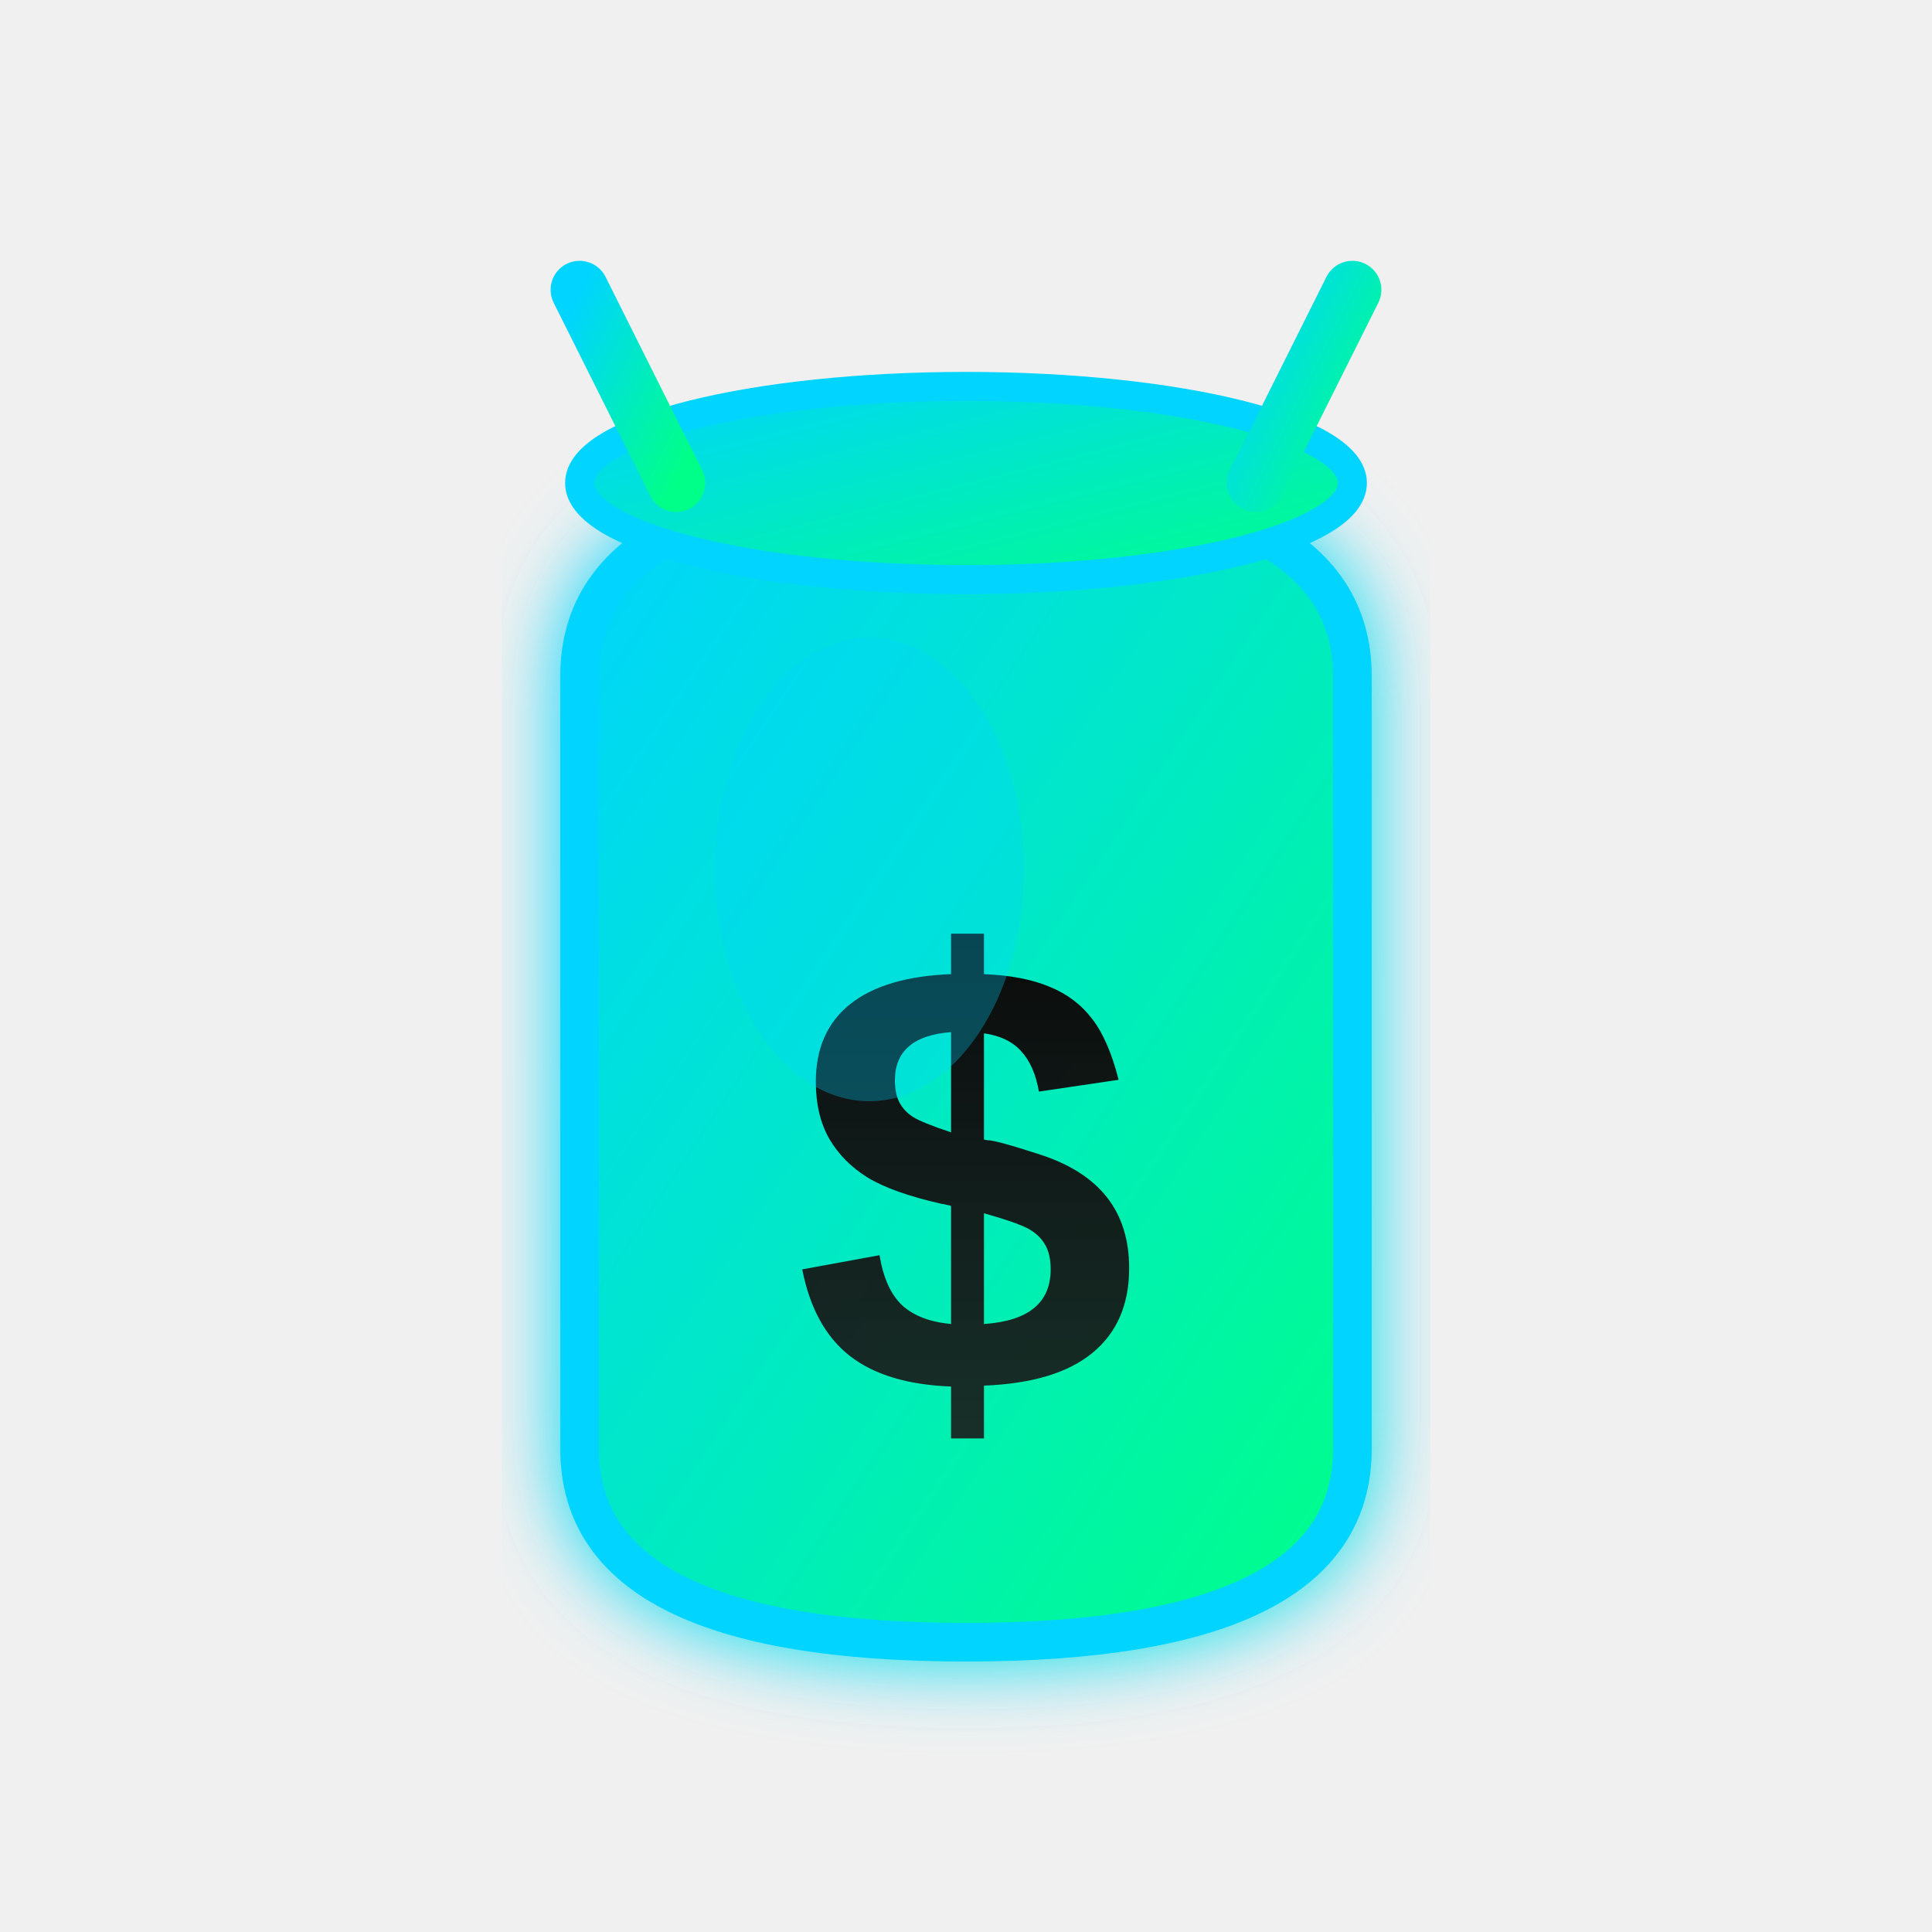
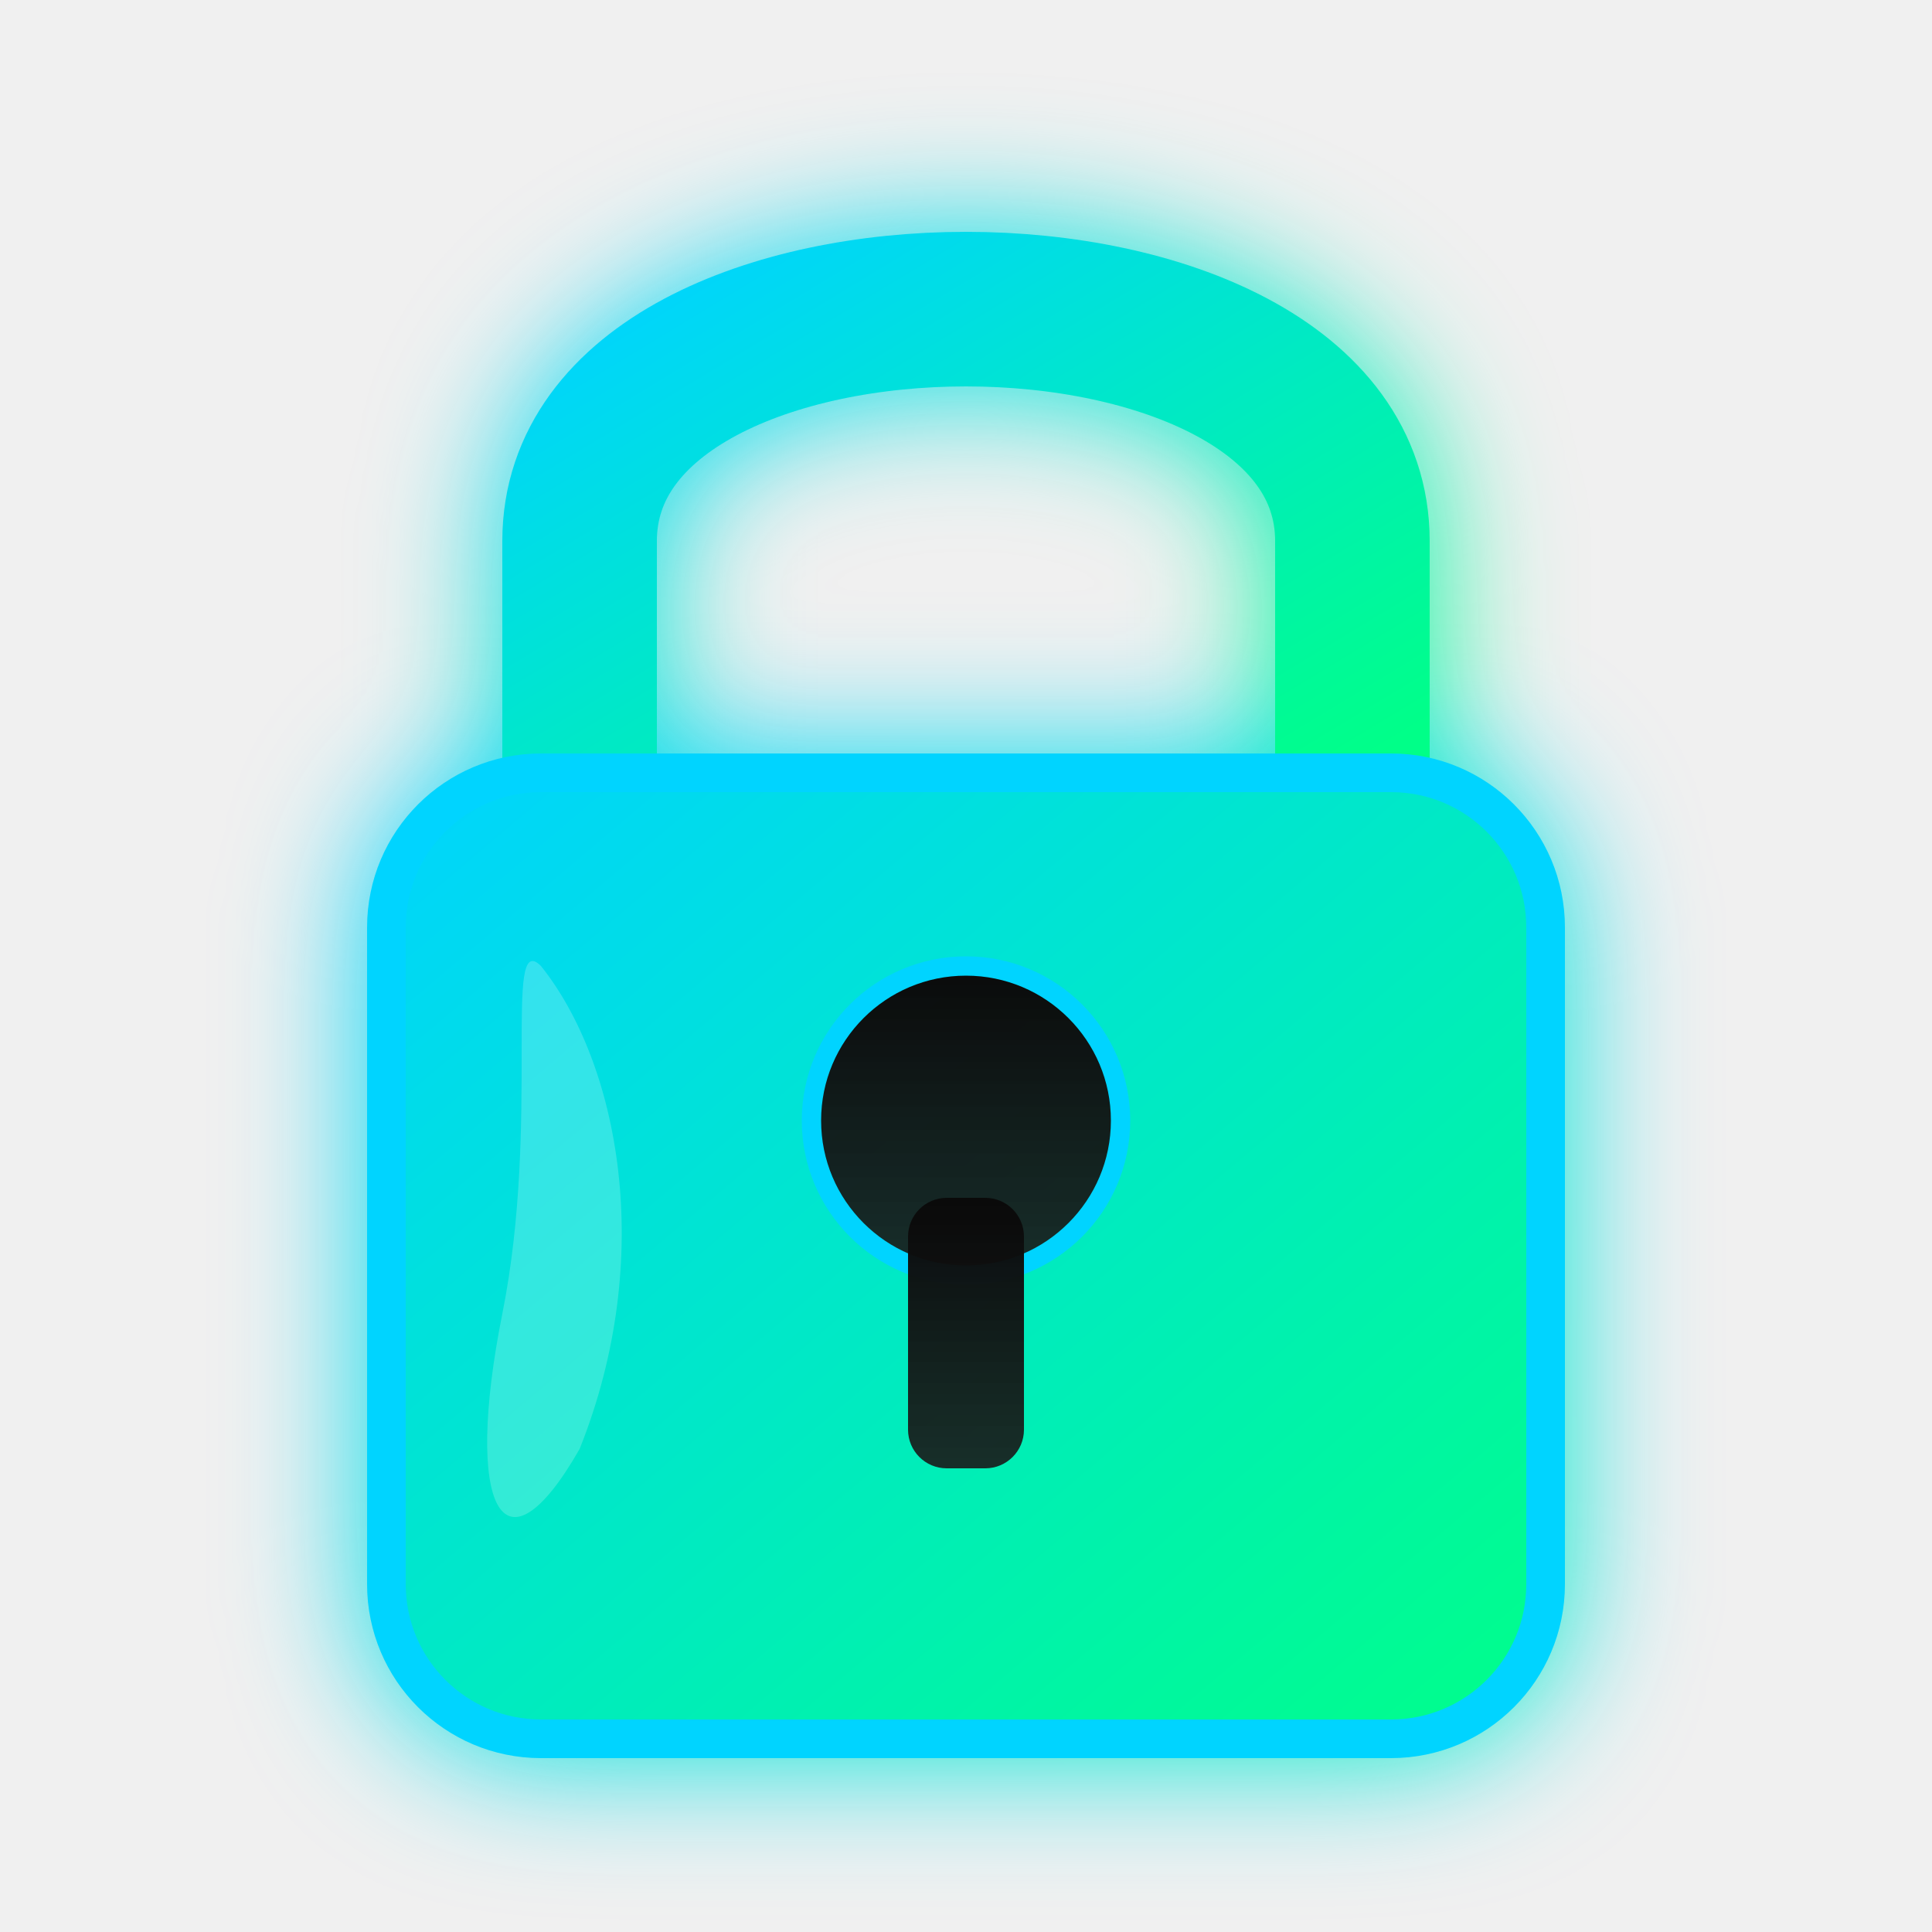
<svg xmlns="http://www.w3.org/2000/svg" viewBox="0 0 100 100" fill="none">
  <defs>
-     <linearGradient id="bagGradient" x1="0%" y1="0%" x2="100%" y2="100%">
-       <stop offset="0%" style="stop-color:#00D4FF;stop-opacity:1" />
-       <stop offset="100%" style="stop-color:#00FF88;stop-opacity:1" />
+     <linearGradient id="lockGradient" x1="0%" y1="0%" x2="100%" y2="100%">
+       <stop offset="0%" style="stop-color:#00d4ff;stop-opacity:1" />
+       <stop offset="100%" style="stop-color:#00ff88;stop-opacity:1" />
    </linearGradient>
-     <linearGradient id="dollarGradient" x1="0%" y1="0%" x2="0%" y2="100%">
-       <stop offset="0%" style="stop-color:#0A0A0A;stop-opacity:1" />
-       <stop offset="100%" style="stop-color:#1A1A1A;stop-opacity:0.9" />
+     <linearGradient id="keyholeGradient" x1="0%" y1="0%" x2="0%" y2="100%">
+       <stop offset="0%" style="stop-color:#0a0a0a;stop-opacity:1" />
+       <stop offset="100%" style="stop-color:#1a1a1a;stop-opacity:0.9" />
    </linearGradient>
-     <filter id="glow">
-       <feGaussianBlur stdDeviation="2" result="coloredBlur" />
+     <filter id="glow" x="-50%" y="-50%" width="200%" height="200%">
+       <feGaussianBlur stdDeviation="3.5" result="coloredBlur" />
      <feMerge>
        <feMergeNode in="coloredBlur" />
        <feMergeNode in="SourceGraphic" />
      </feMerge>
    </filter>
  </defs>
-   <path d="M 30 35 Q 30 25 50 25 Q 70 25 70 35 L 70 75 Q 70 85 50 85 Q 30 85 30 75 Z" fill="url(#bagGradient)" stroke="#00D4FF" stroke-width="2" filter="url(#glow)" />
-   <ellipse cx="50" cy="25" rx="20" ry="5" fill="url(#bagGradient)" stroke="#00D4FF" stroke-width="1.5" />
-   <line x1="35" y1="25" x2="30" y2="15" stroke="url(#bagGradient)" stroke-width="3" stroke-linecap="round" />
-   <line x1="65" y1="25" x2="70" y2="15" stroke="url(#bagGradient)" stroke-width="3" stroke-linecap="round" />
-   <text x="50" y="63" font-family="Arial, sans-serif" font-size="32" font-weight="bold" fill="url(#dollarGradient)" text-anchor="middle" dominant-baseline="middle">$</text>
-   <ellipse cx="45" cy="45" rx="8" ry="12" fill="#00D4FF" opacity="0.3" />
+   <g filter="url(#glow)">
+     <path d="M 30 40          L 30 28          C 30 12, 70 12, 70 28          L 70 40" fill="none" stroke="url(#lockGradient)" stroke-width="8" stroke-linecap="round" />
+     <rect x="20" y="40" width="60" height="50" rx="8" ry="8" fill="url(#lockGradient)" stroke="#00D4FF" stroke-width="2" />
+   </g>
+   <circle cx="50" cy="58" r="8" fill="url(#keyholeGradient)" stroke="#00D4FF" stroke-width="1" />
+   <rect x="47" y="62" width="6" height="14" rx="2" fill="url(#keyholeGradient)" />
+   <path d="M 28 50 C 32 55, 34 65, 30 75 C 26 82, 24 78, 26 68 C 28 58, 26 48, 28 50 Z" fill="#FFFFFF" opacity="0.2" />
</svg>
